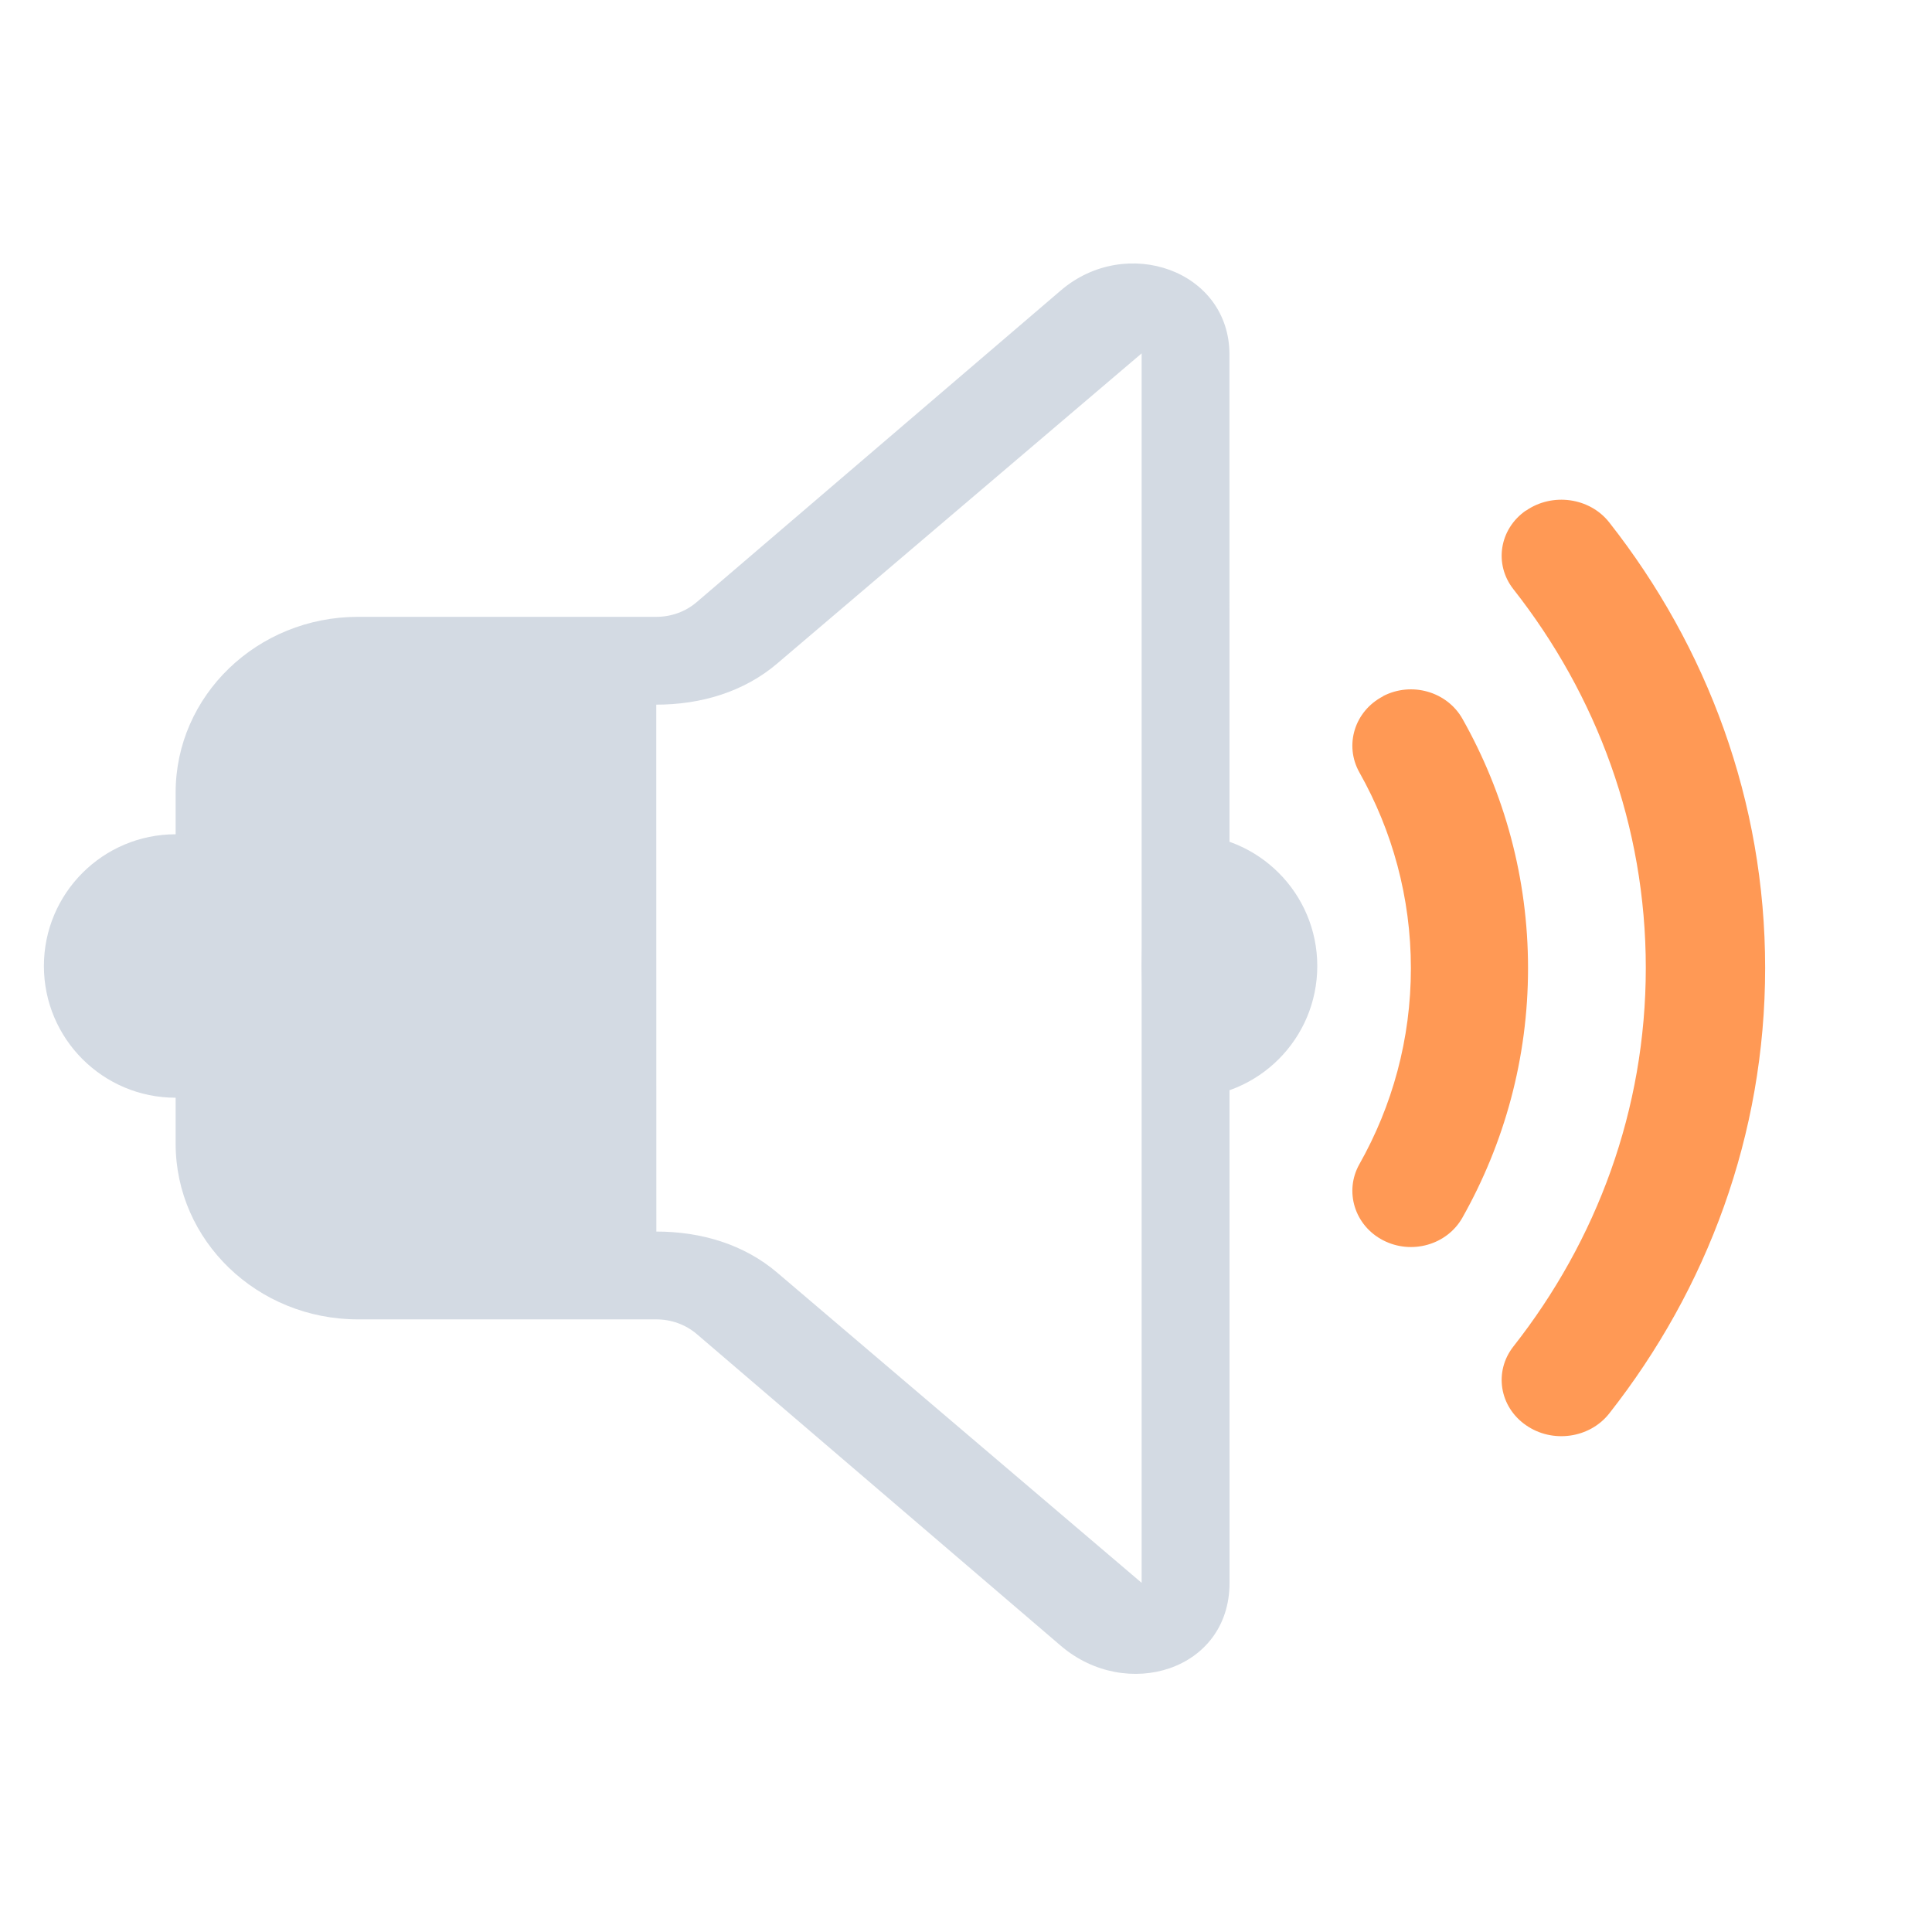
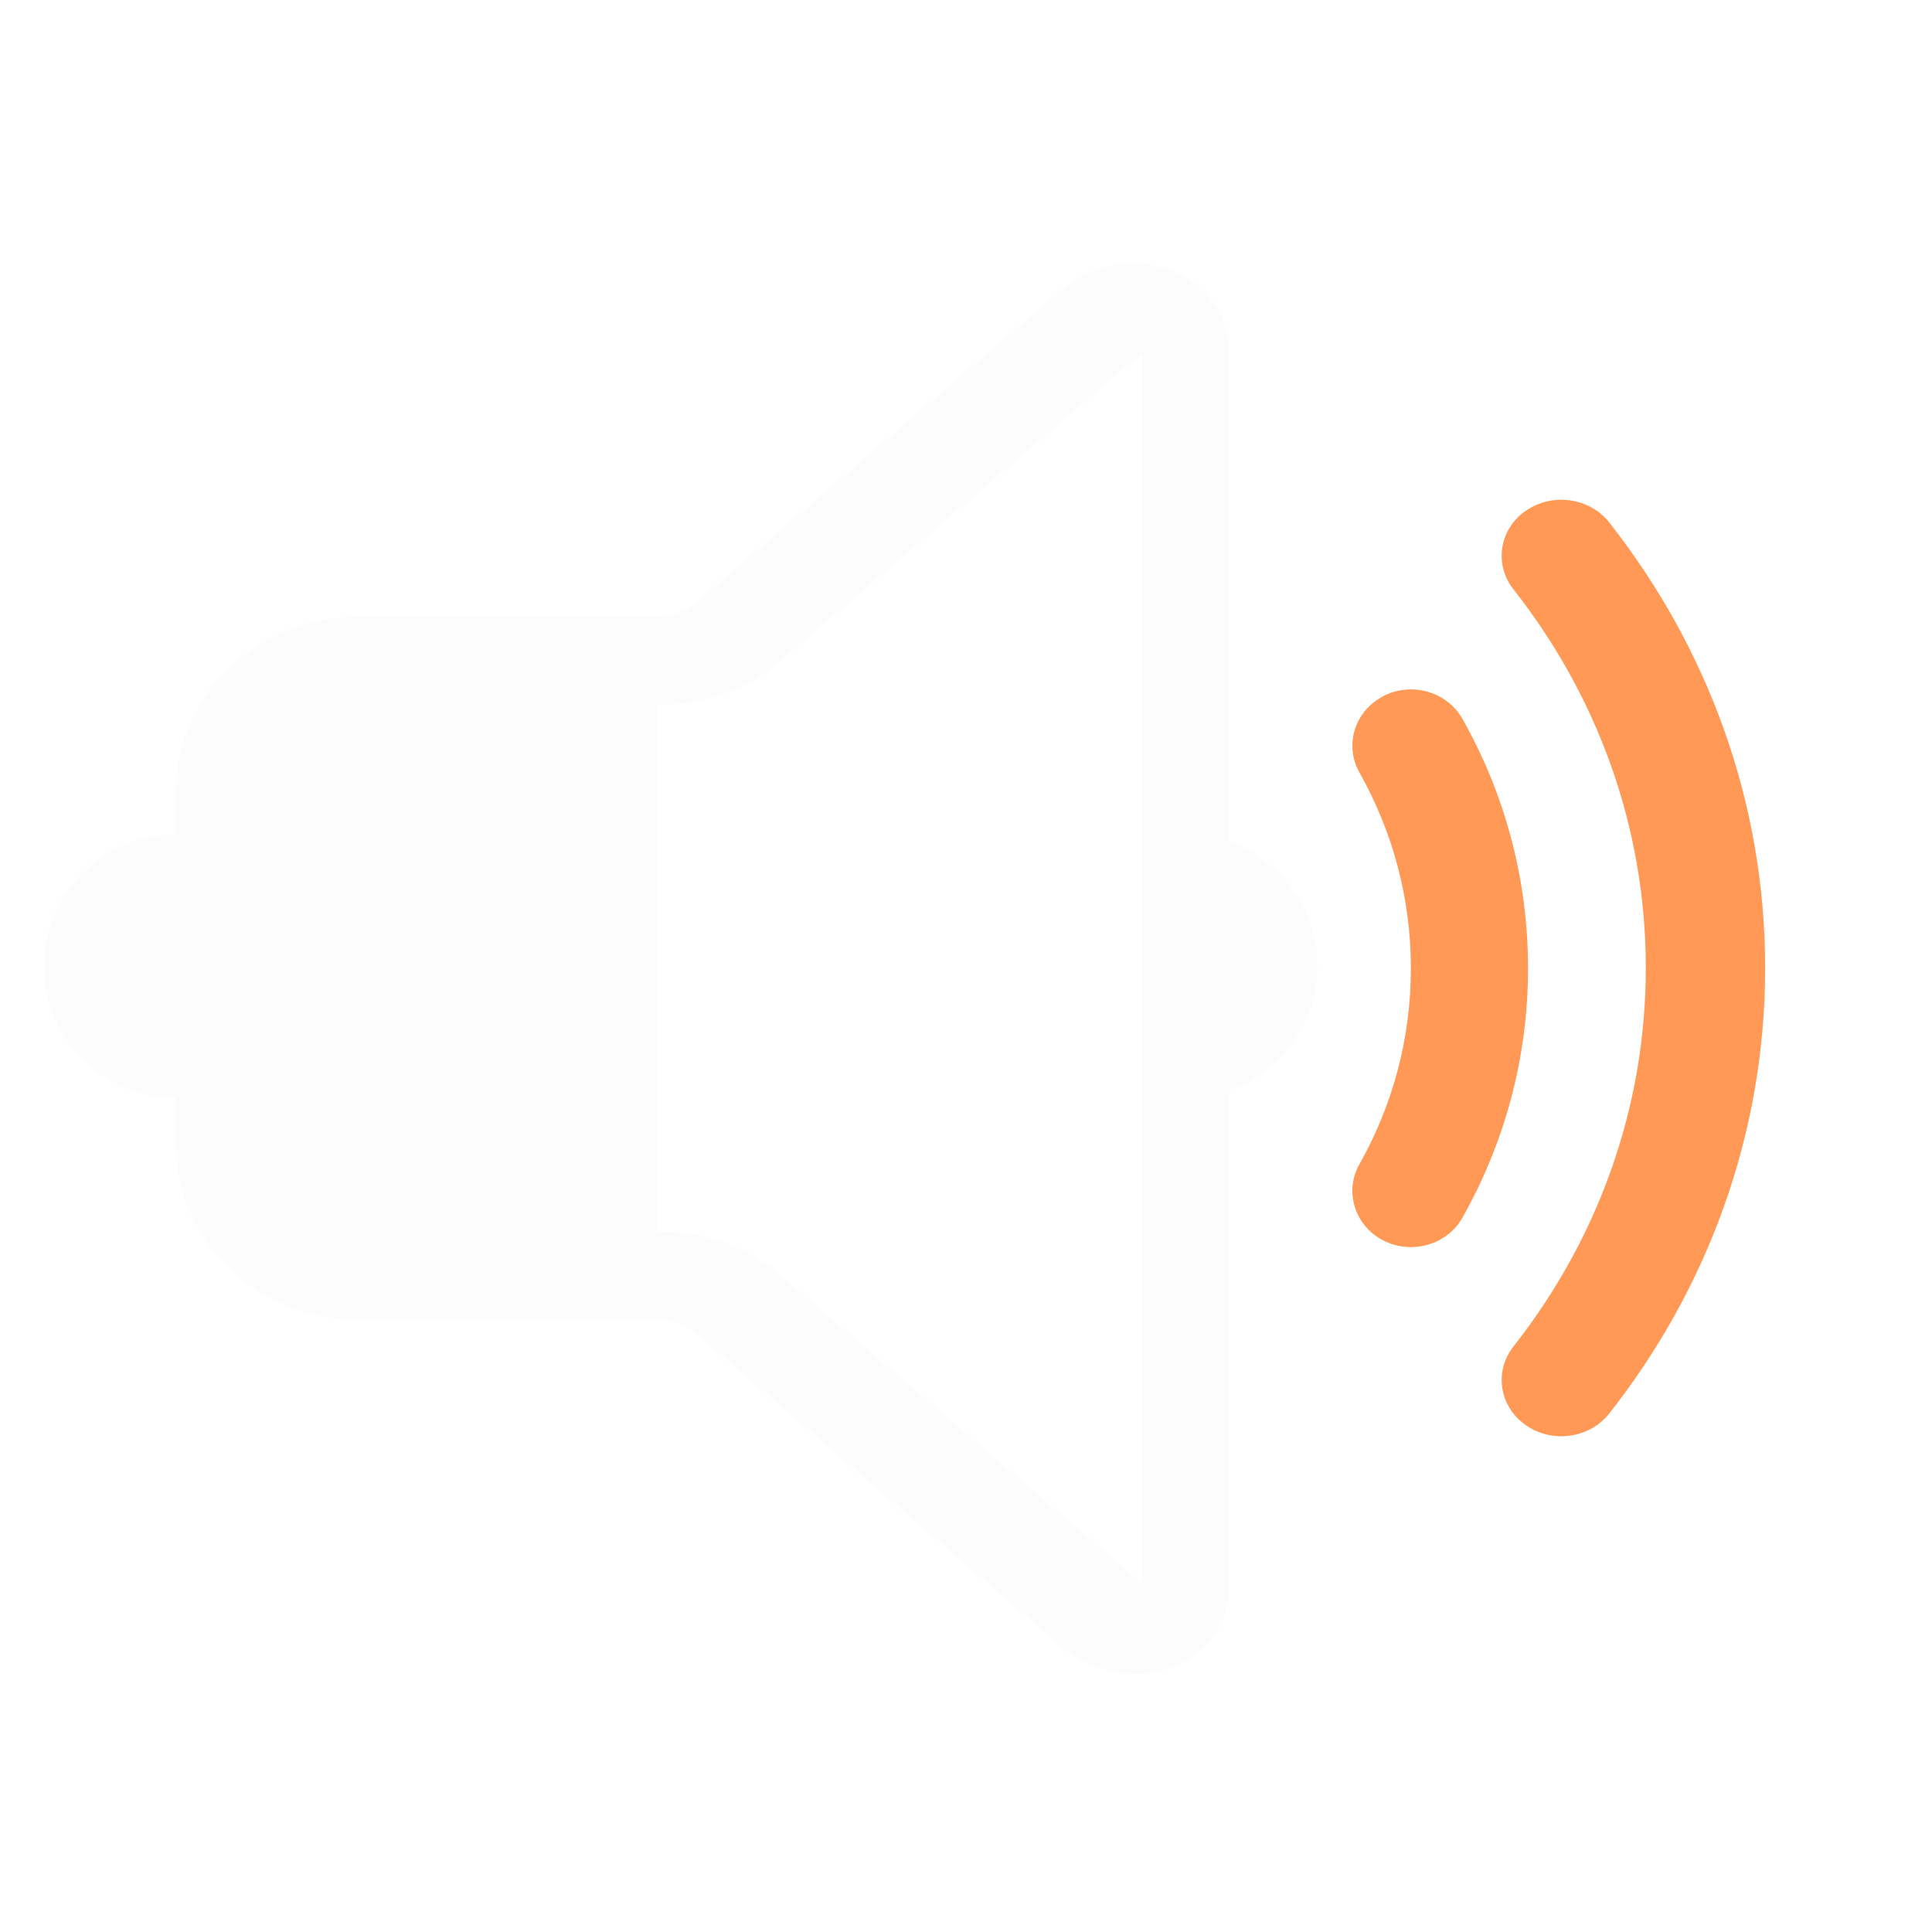
<svg xmlns="http://www.w3.org/2000/svg" viewBox="0 0 22 22" width="22" height="22" version="1.1" id="svg5">
  <defs id="defs5" />
-   <style id="current-color-scheme" type="text/css">.ColorScheme-Text { color: #fcfcfc; } </style>
-   <g id="22-22-audio-volume-high" style="fill:#d3dae3;fill-opacity:1" transform="translate(0,22)">
-     <path style="opacity:0.001;fill:#d3dae3;fill-opacity:1" d="M 0,-22 H 22 V 0 H 0 Z" id="path7-5" />
-     <path d="m 14,-17.963 c 0,-0.959 -1.176,-1.367 -1.92,-0.73 l -4.146,3.549 c -0.127,0.109 -0.29,0.168 -0.46,0.168 H 4.077 C 2.93,-14.976 2,-14.08 2,-12.975 v 3.998 c 0,1.105 0.93,2.001 2.077,2.001 h 3.397 c 0.17,0 0.333,0.059 0.46,0.167 l 4.146,3.55 c 0.744,0.637 1.921,0.283 1.921,-0.717 z m -5.147,3.516 4.147,-3.529 v 14 l -4.146,-3.529 c -0.38,-0.326 -0.871,-0.471 -1.38,-0.471 L 7.473,-14 v 0 0 0.024 h 4.84e-4 c 0.509,0 1,-0.146 1.38,-0.471 z" id="path2057-3" style="fill:#d3dae3;fill-opacity:1;stroke-width:0.906" />
-     <path d="m 17.375,-16.184 c 0.301,-0.21 0.727,-0.151 0.95,0.133 1.115,1.418 1.775,3.174 1.775,5.073 0,1.899 -0.66,3.655 -1.775,5.073 -0.223,0.284 -0.649,0.344 -0.95,0.133 -0.302,-0.21 -0.365,-0.611 -0.142,-0.895 0.948,-1.205 1.508,-2.696 1.508,-4.312 0,-1.616 -0.56,-3.107 -1.508,-4.312 -0.223,-0.284 -0.16,-0.685 0.142,-0.895 z" id="path2059-6" style="fill:#ff9955;fill-opacity:1;stroke-width:0.879" />
-     <path d="m 15.749,-14.073 c 0.324,-0.168 0.728,-0.053 0.904,0.258 0.477,0.845 0.747,1.813 0.747,2.84 0,1.027 -0.27,1.994 -0.747,2.84 -0.175,0.311 -0.58,0.426 -0.904,0.258 -0.324,-0.168 -0.444,-0.557 -0.269,-0.867 0.374,-0.663 0.586,-1.422 0.586,-2.23 0,-0.809 -0.213,-1.568 -0.586,-2.23 -0.175,-0.311 -0.055,-0.699 0.269,-0.867 z" id="path2061-7" style="fill:#ff9955;fill-opacity:1;stroke-width:0.871" />
-     <path d="m 3.5,-11 c 0,0.829 -0.671,1.5 -1.5,1.5 -0.828,10e-7 -1.5,-0.671 -1.5,-1.5 0,-0.828 0.672,-1.5 1.5,-1.5 0.829,0 1.5,0.672 1.5,1.5 z" id="path72-3-7-3" style="color:#e5e9ef;fill:#d3dae3;fill-opacity:1;stroke-width:0.018" />
-     <path d="m 15,-11 c 0,0.829 -0.671,1.5 -1.5,1.5 -0.5,0 -0.5,-1.5 -0.5,-1.5 0,0 0,-1.5 0.5,-1.5 0.829,0 1.5,0.672 1.5,1.5 z" id="path72-3-7-3-6" style="color:#e5e9ef;fill:#d3dae3;fill-opacity:1;stroke-width:0.018" />
+   <style id="current-color-scheme" type="text/css">.ColorScheme-Text { color: #fcfcfc; }
+ </style>
+   <g id="g1" transform="translate(-0.5669351,-22.11024)">
+     <path d="m 14.567,26.147 c 0,-0.959 -1.176,-1.367 -1.92,-0.73 l -4.146,3.549 c -0.127,0.109 -0.29,0.168 -0.46,0.168 h -3.397 c -1.147,0 -2.077,0.896 -2.077,2.001 v 3.998 c 0,1.105 0.93,2.001 2.077,2.001 h 3.397 c 0.17,0 0.333,0.059 0.46,0.167 l 4.146,3.55 c 0.744,0.637 1.921,0.283 1.921,-0.717 z m -5.147,3.516 4.147,-3.529 v 14 l -4.146,-3.529 c -0.38,-0.326 -0.871,-0.471 -1.38,-0.471 l -4.37e-4,-6.024 v 0 0 0.024 h 4.84e-4 c 0.509,0 1,-0.146 1.38,-0.471 z" id="path2057-3" style="fill:currentColor;fill-opacity:1;stroke-width:0.906" class="ColorScheme-Text" />
+     <path d="m 17.942,27.927 c 0.301,-0.21 0.727,-0.151 0.95,0.133 1.115,1.418 1.775,3.174 1.775,5.073 0,1.899 -0.66,3.655 -1.775,5.073 -0.223,0.284 -0.649,0.344 -0.95,0.133 -0.302,-0.21 -0.365,-0.611 -0.142,-0.895 0.948,-1.205 1.508,-2.696 1.508,-4.312 0,-1.616 -0.56,-3.107 -1.508,-4.312 -0.223,-0.284 -0.16,-0.685 0.142,-0.895 z" id="path2059-6" style="fill:#ff9955;fill-opacity:1;stroke-width:0.879" />
+     <path d="m 16.316,30.038 c 0.324,-0.168 0.728,-0.053 0.904,0.258 0.477,0.845 0.747,1.813 0.747,2.84 0,1.027 -0.27,1.994 -0.747,2.84 -0.175,0.311 -0.58,0.426 -0.904,0.258 -0.324,-0.168 -0.444,-0.557 -0.269,-0.867 0.374,-0.663 0.586,-1.422 0.586,-2.23 0,-0.809 -0.213,-1.568 -0.586,-2.23 -0.175,-0.311 -0.055,-0.699 0.269,-0.867 z" id="path2061-7" style="fill:#ff9955;fill-opacity:1;stroke-width:0.871" />
+     <path d="m 4.067,33.11 c 0,0.829 -0.671,1.5 -1.5,1.5 -0.828,10e-7 -1.5,-0.671 -1.5,-1.5 0,-0.828 0.672,-1.5 1.5,-1.5 0.829,0 1.5,0.672 1.5,1.5 z" id="path72-3-7-3" style="fill:currentColor;fill-opacity:1;stroke-width:0.018" class="ColorScheme-Text" />
+     <path d="m 15.567,33.11 c 0,0.829 -0.671,1.5 -1.5,1.5 -0.5,0 -0.5,-1.5 -0.5,-1.5 0,0 0,-1.5 0.5,-1.5 0.829,0 1.5,0.672 1.5,1.5 z" id="path72-3-7-3-6" style="fill:currentColor;fill-opacity:1;stroke-width:0.018" class="ColorScheme-Text" />
  </g>
</svg>
